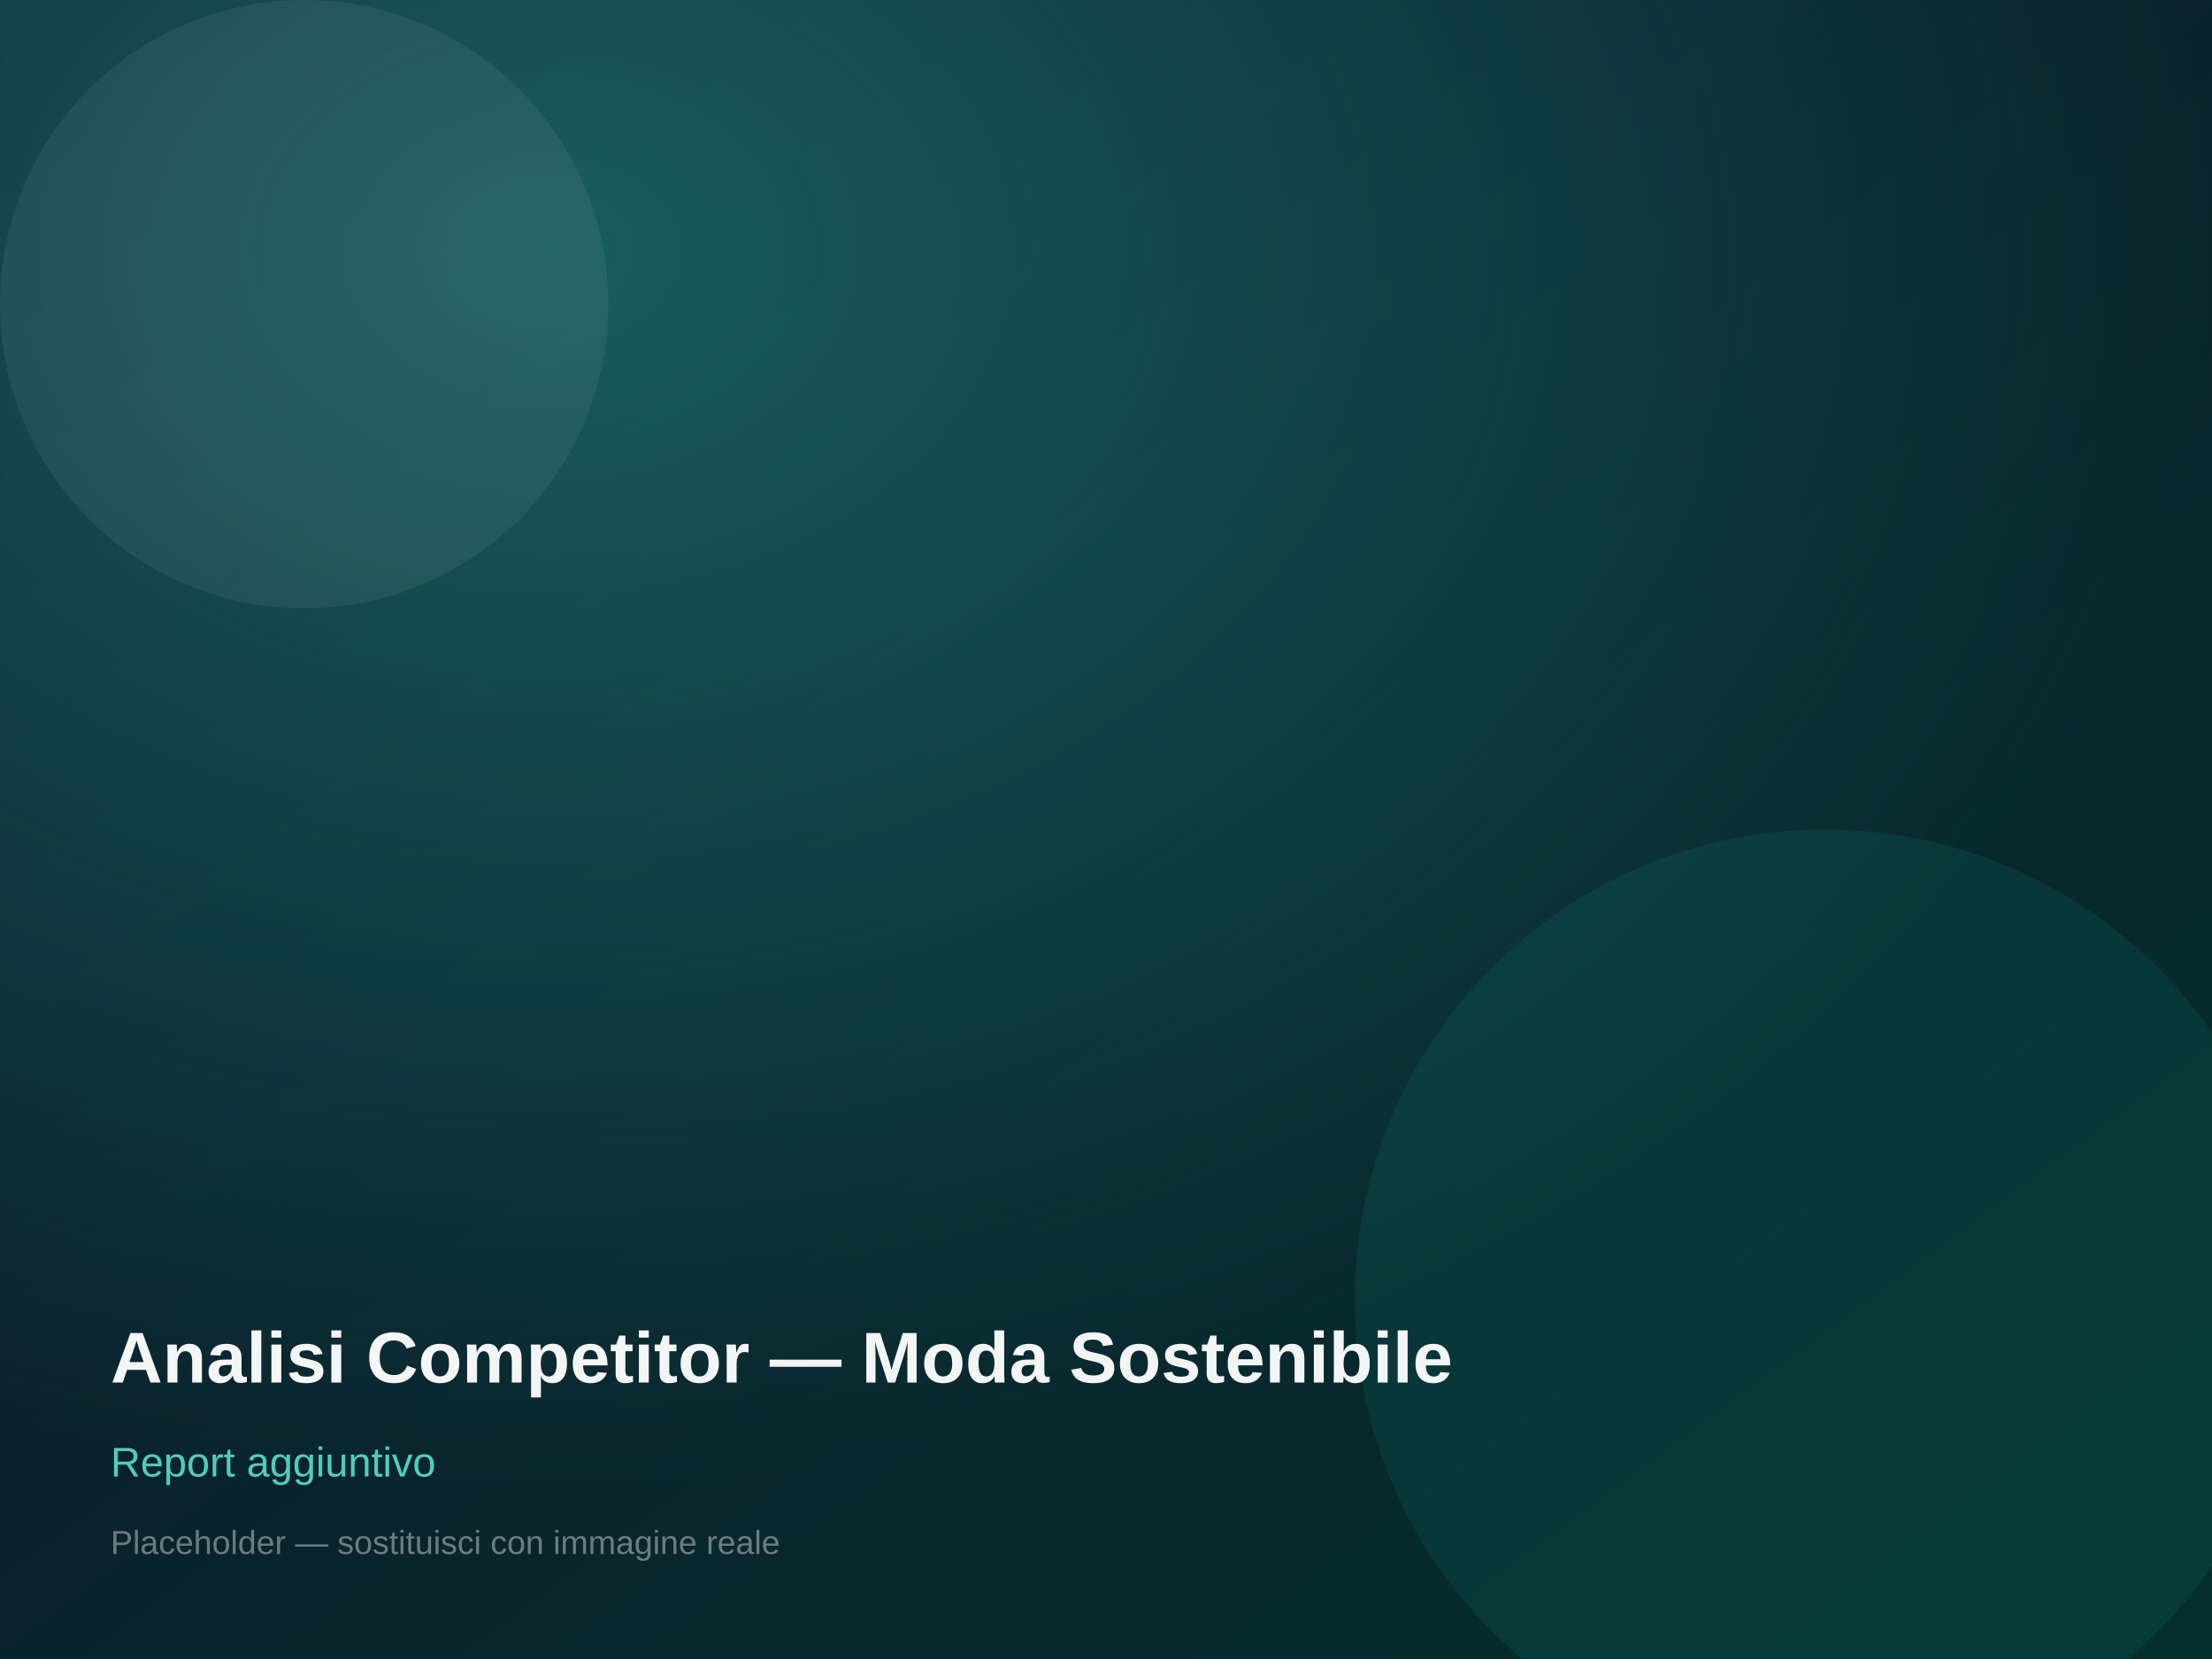
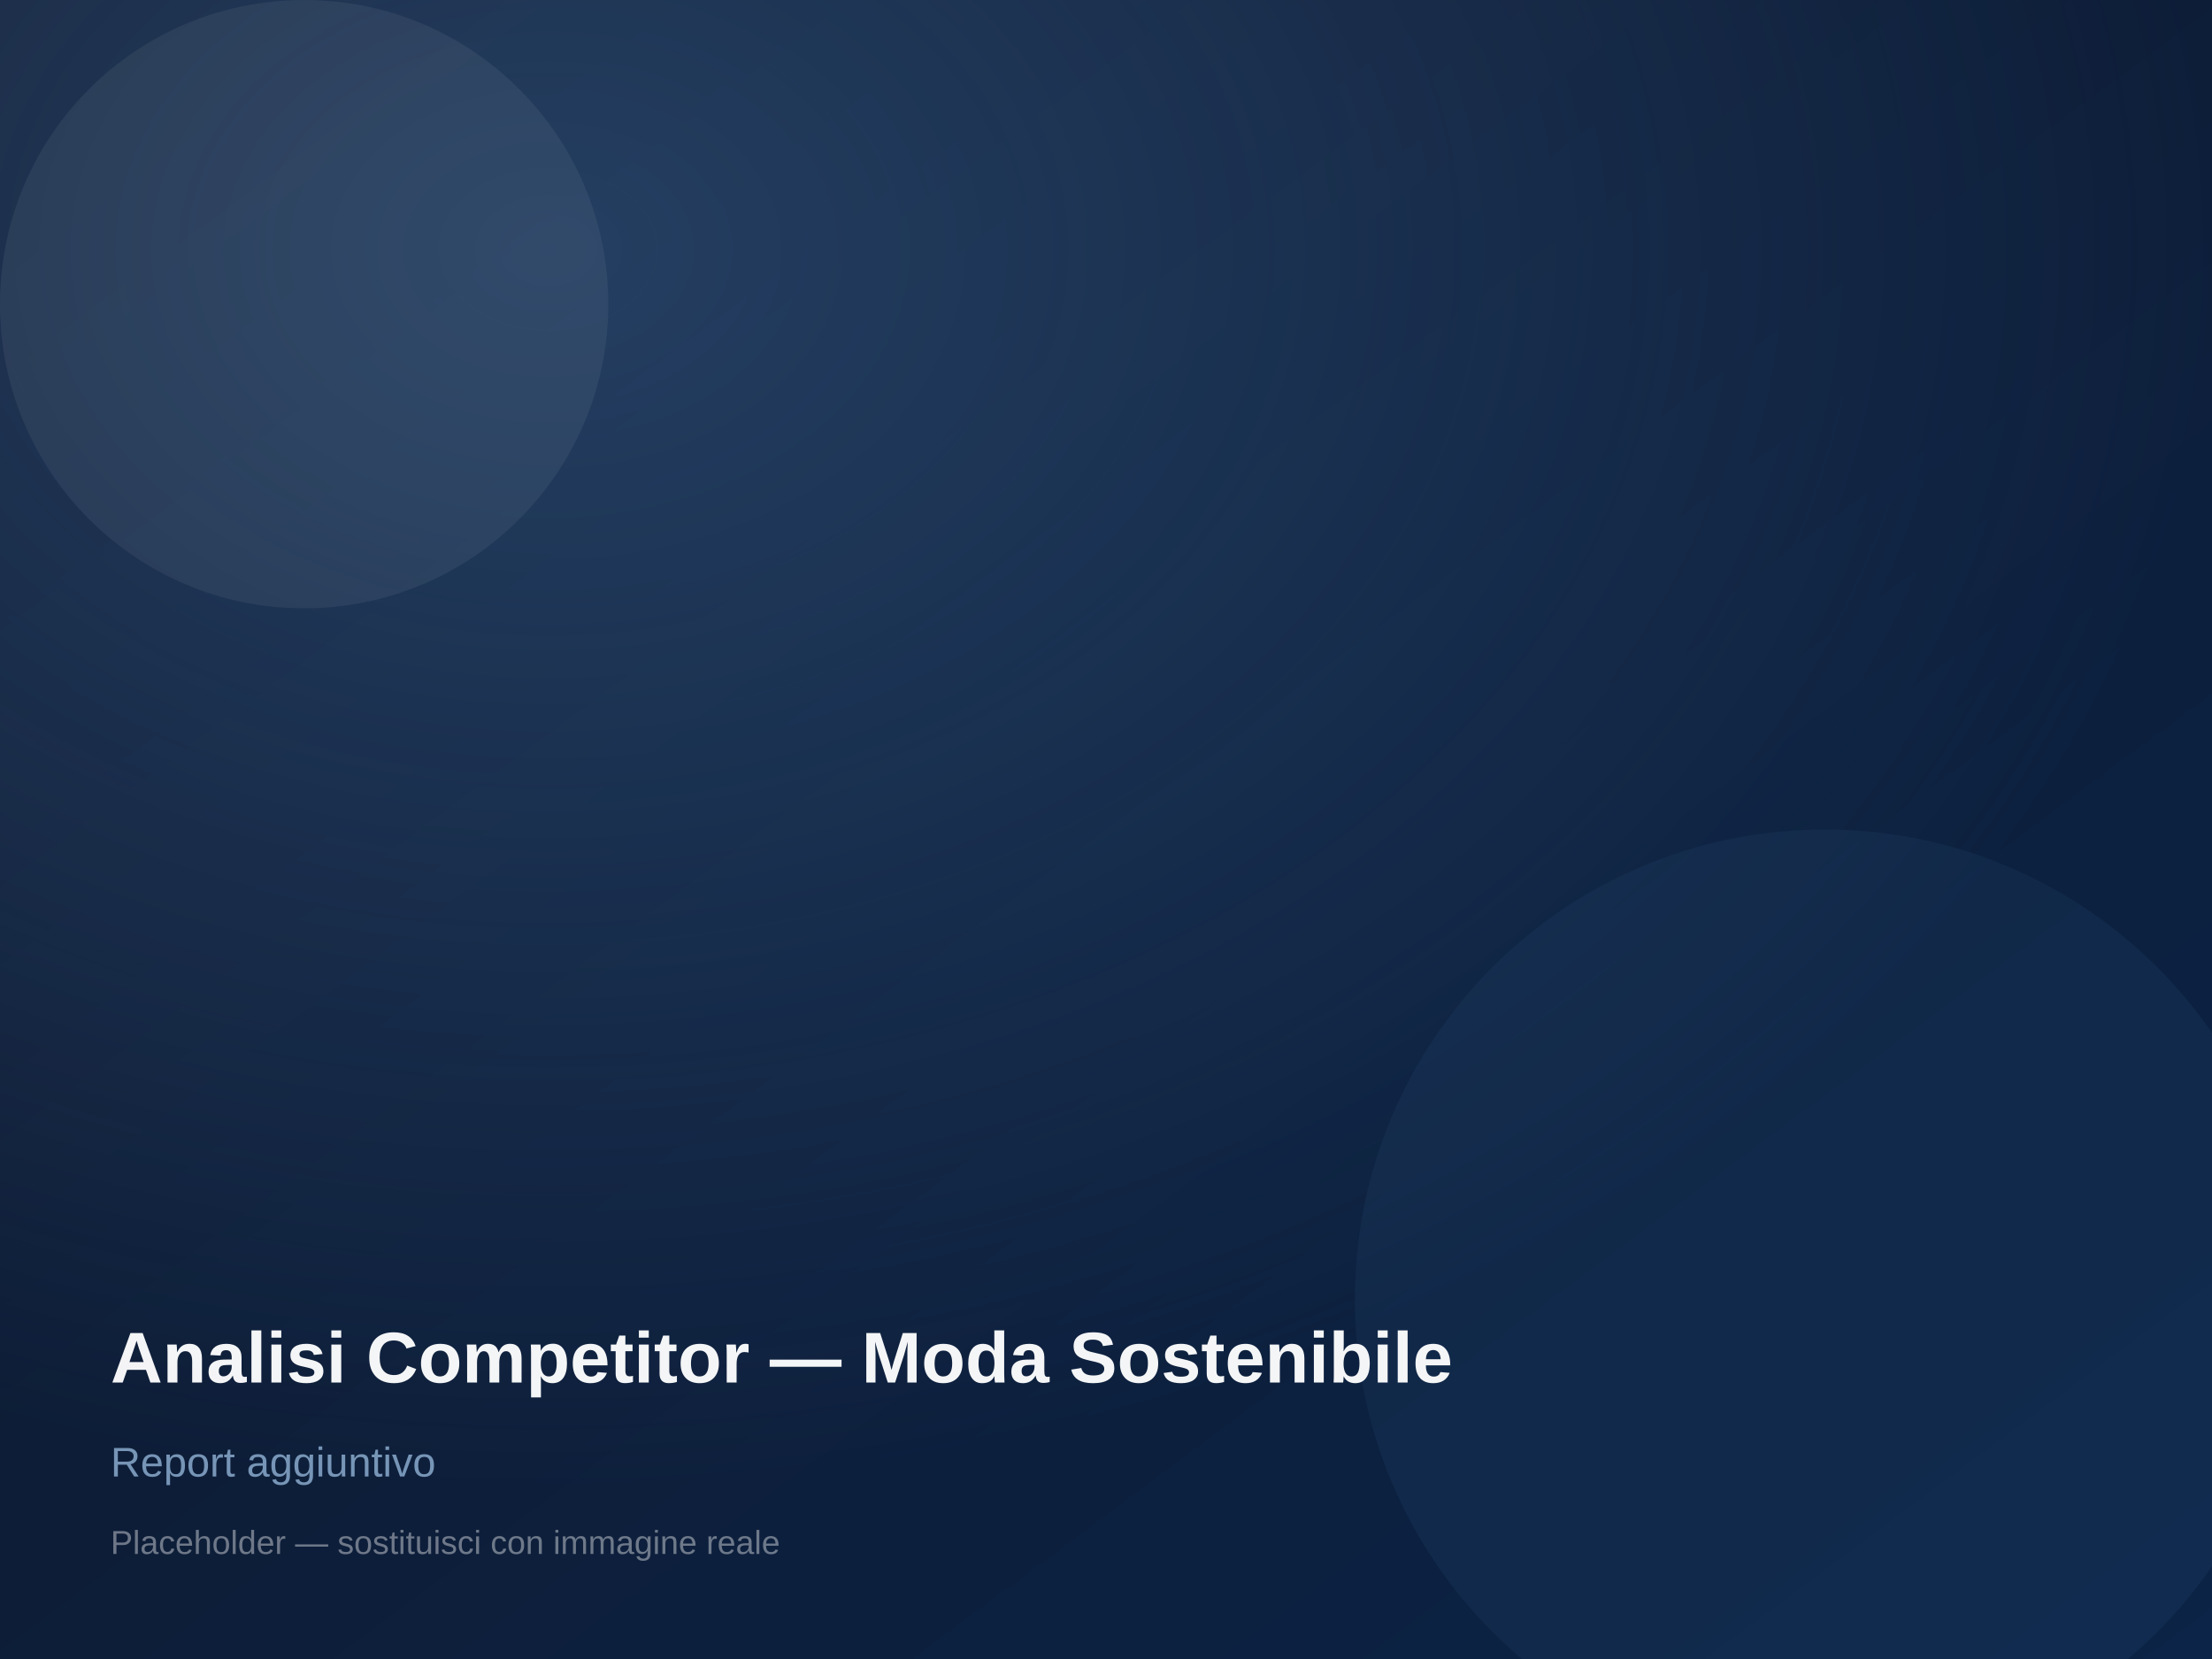
<svg xmlns="http://www.w3.org/2000/svg" viewBox="0 0 800 600">
  <defs>
    <linearGradient id="g" x1="0" y1="0" x2="1" y2="1">
      <stop offset="0%" stop-color="#0F172A" />
-       <stop offset="100%" stop-color="#042F2E" />
+       <stop offset="100%" stop-color="#0B2447" />
    </linearGradient>
    <radialGradient id="glow" cx="25%" cy="15%" r="75%">
-       <stop offset="0%" stop-color="#2DD4BF" stop-opacity="0.35" />
-       <stop offset="100%" stop-color="#2DD4BF" stop-opacity="0" />
+       <stop offset="0%" stop-color="#4E85BF" stop-opacity="0.35" />
+       <stop offset="100%" stop-color="#4E85BF" stop-opacity="0" />
    </radialGradient>
  </defs>
  <rect width="800" height="600" fill="url(#g)" />
  <rect width="800" height="600" fill="url(#glow)" />
-   <circle cx="660" cy="470" r="170" fill="#14B8A6" opacity="0.10" />
+   <circle cx="660" cy="470" r="170" fill="#3B6FA0" opacity="0.10" />
  <circle cx="110" cy="110" r="110" fill="#ffffff" opacity="0.06" />
  <text x="40" y="500" font-family="Arial, sans-serif" font-size="26" font-weight="700" fill="#ffffff" opacity="0.95">Analisi Competitor — Moda Sostenibile</text>
-   <text x="40" y="534" font-family="Arial, sans-serif" font-size="15" font-weight="400" fill="#5EEAD4" opacity="0.85">Report aggiuntivo</text>
+   <text x="40" y="534" font-family="Arial, sans-serif" font-size="15" font-weight="400" fill="#89AACC" opacity="0.85">Report aggiuntivo</text>
  <text x="40" y="562" font-family="Arial, sans-serif" font-size="12" font-weight="400" fill="#ffffff" opacity="0.4">Placeholder — sostituisci con immagine reale</text>
</svg>
